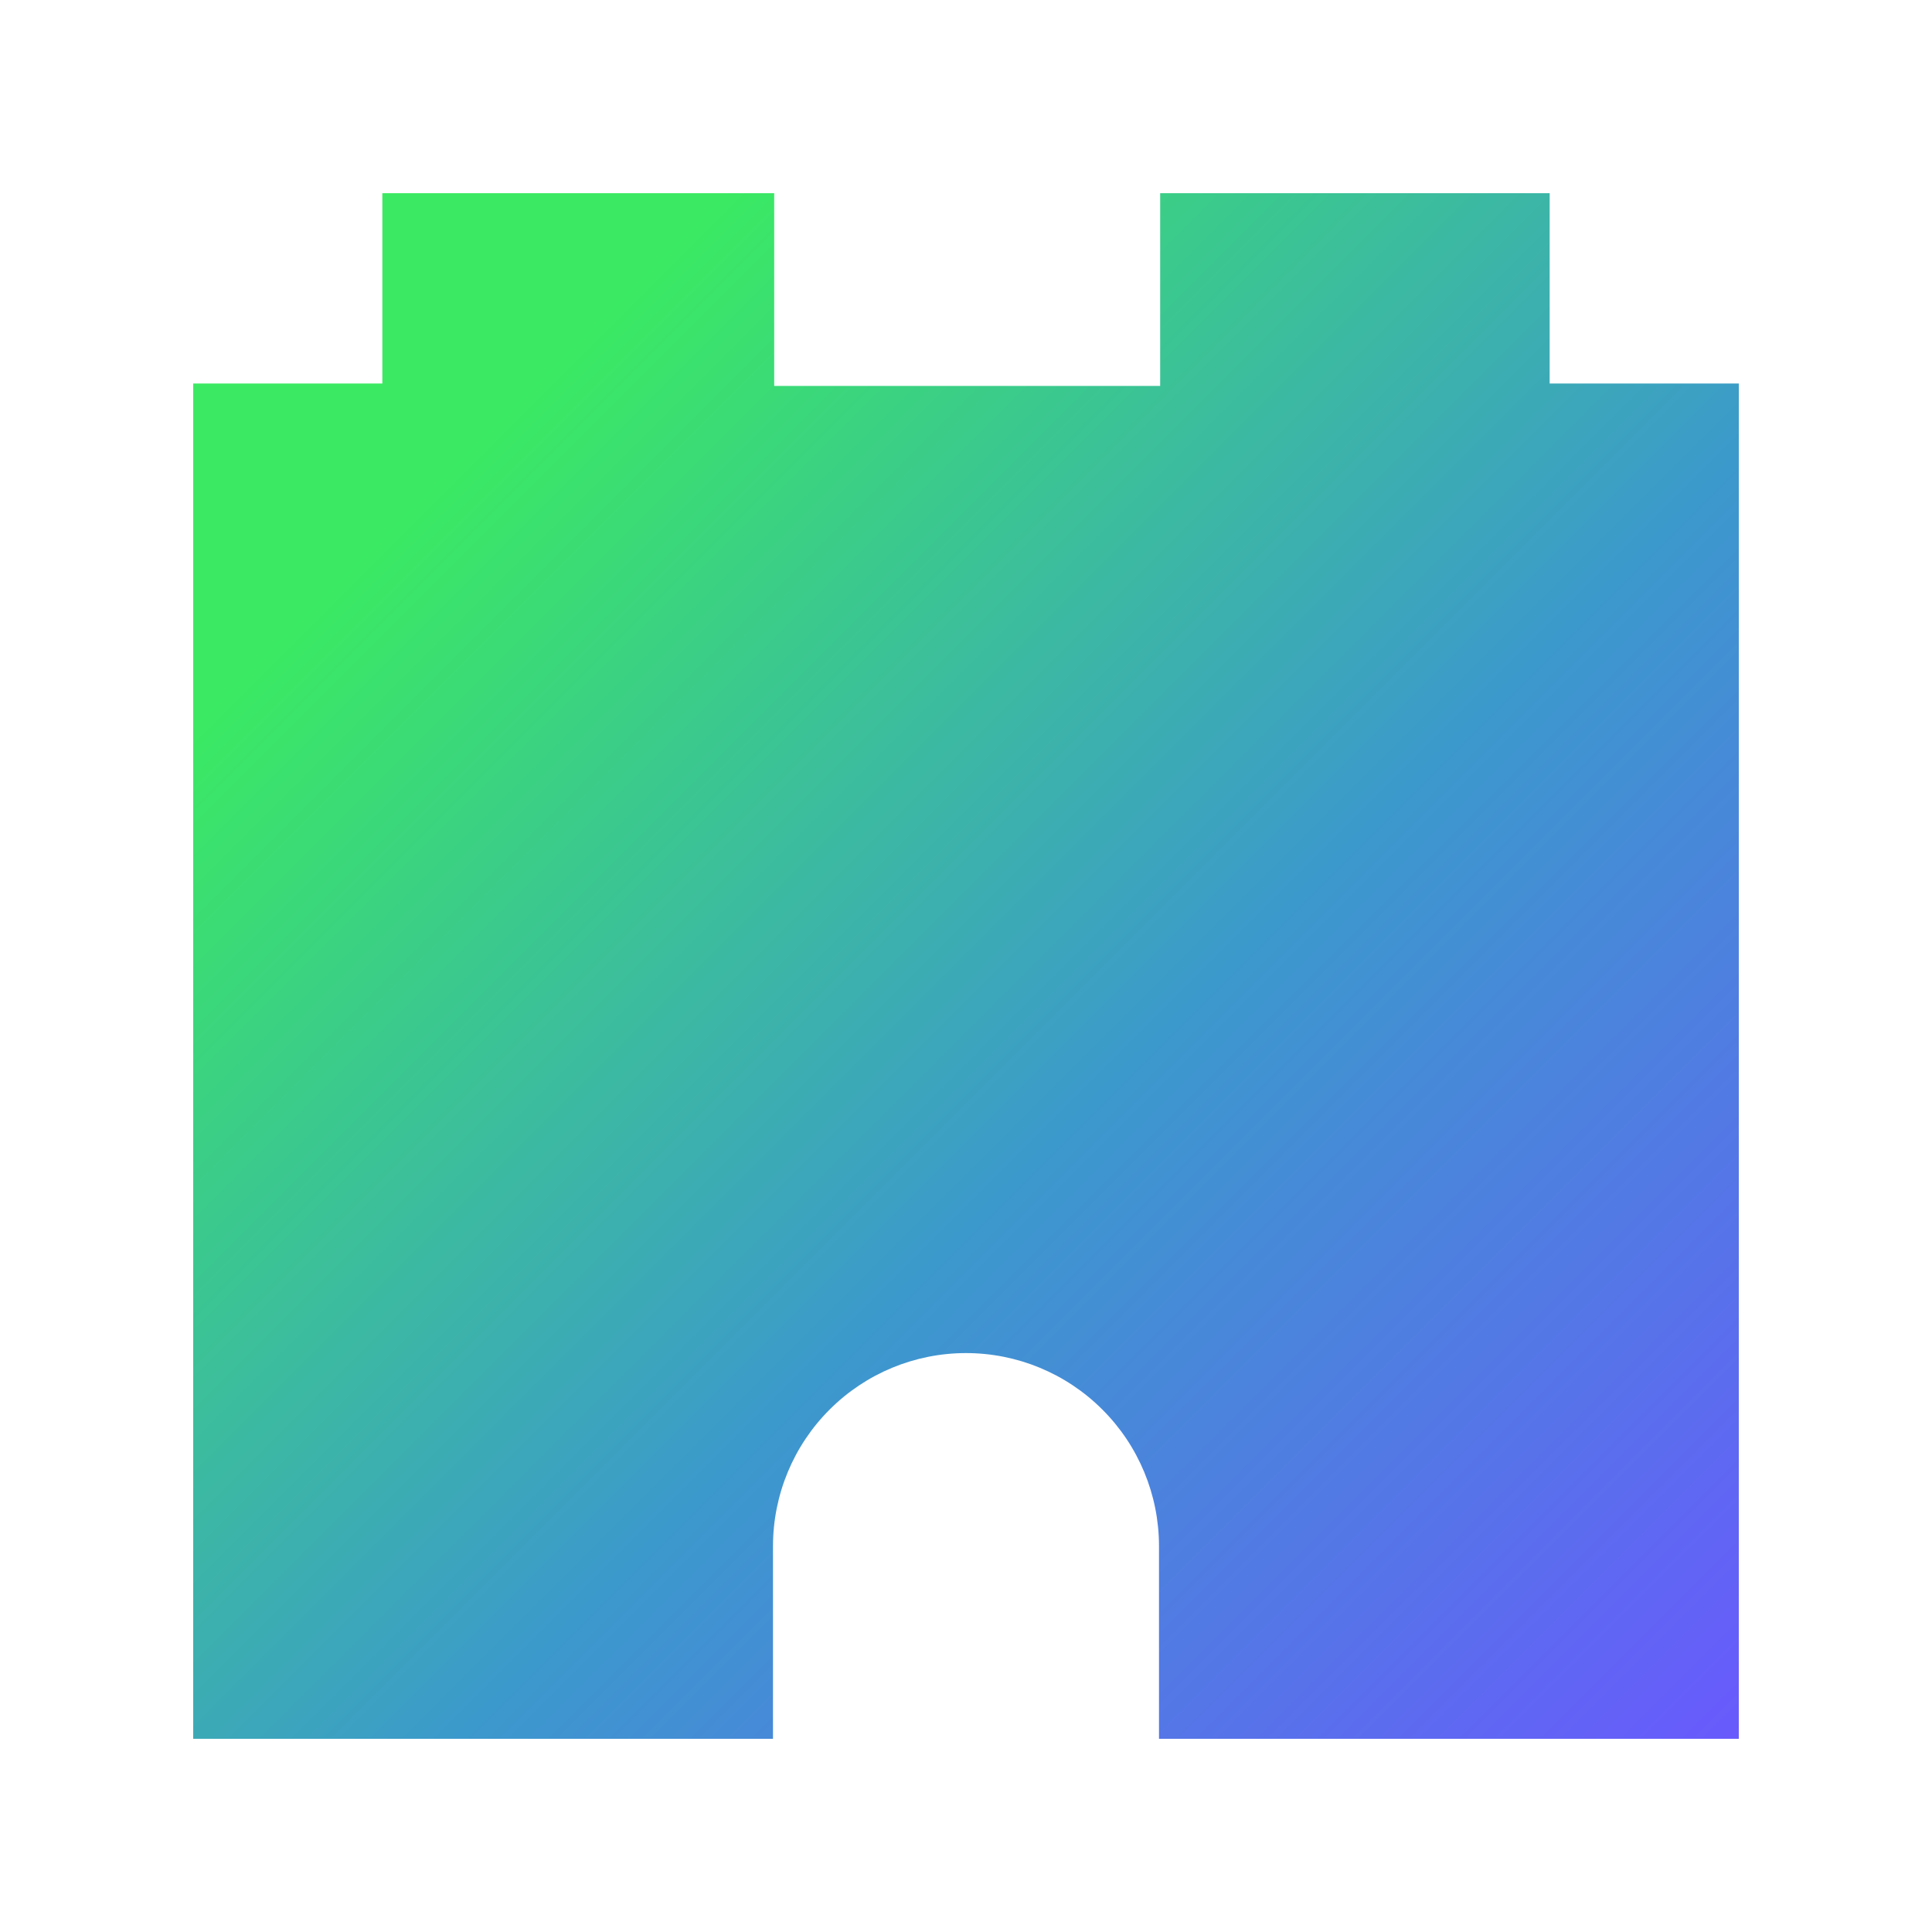
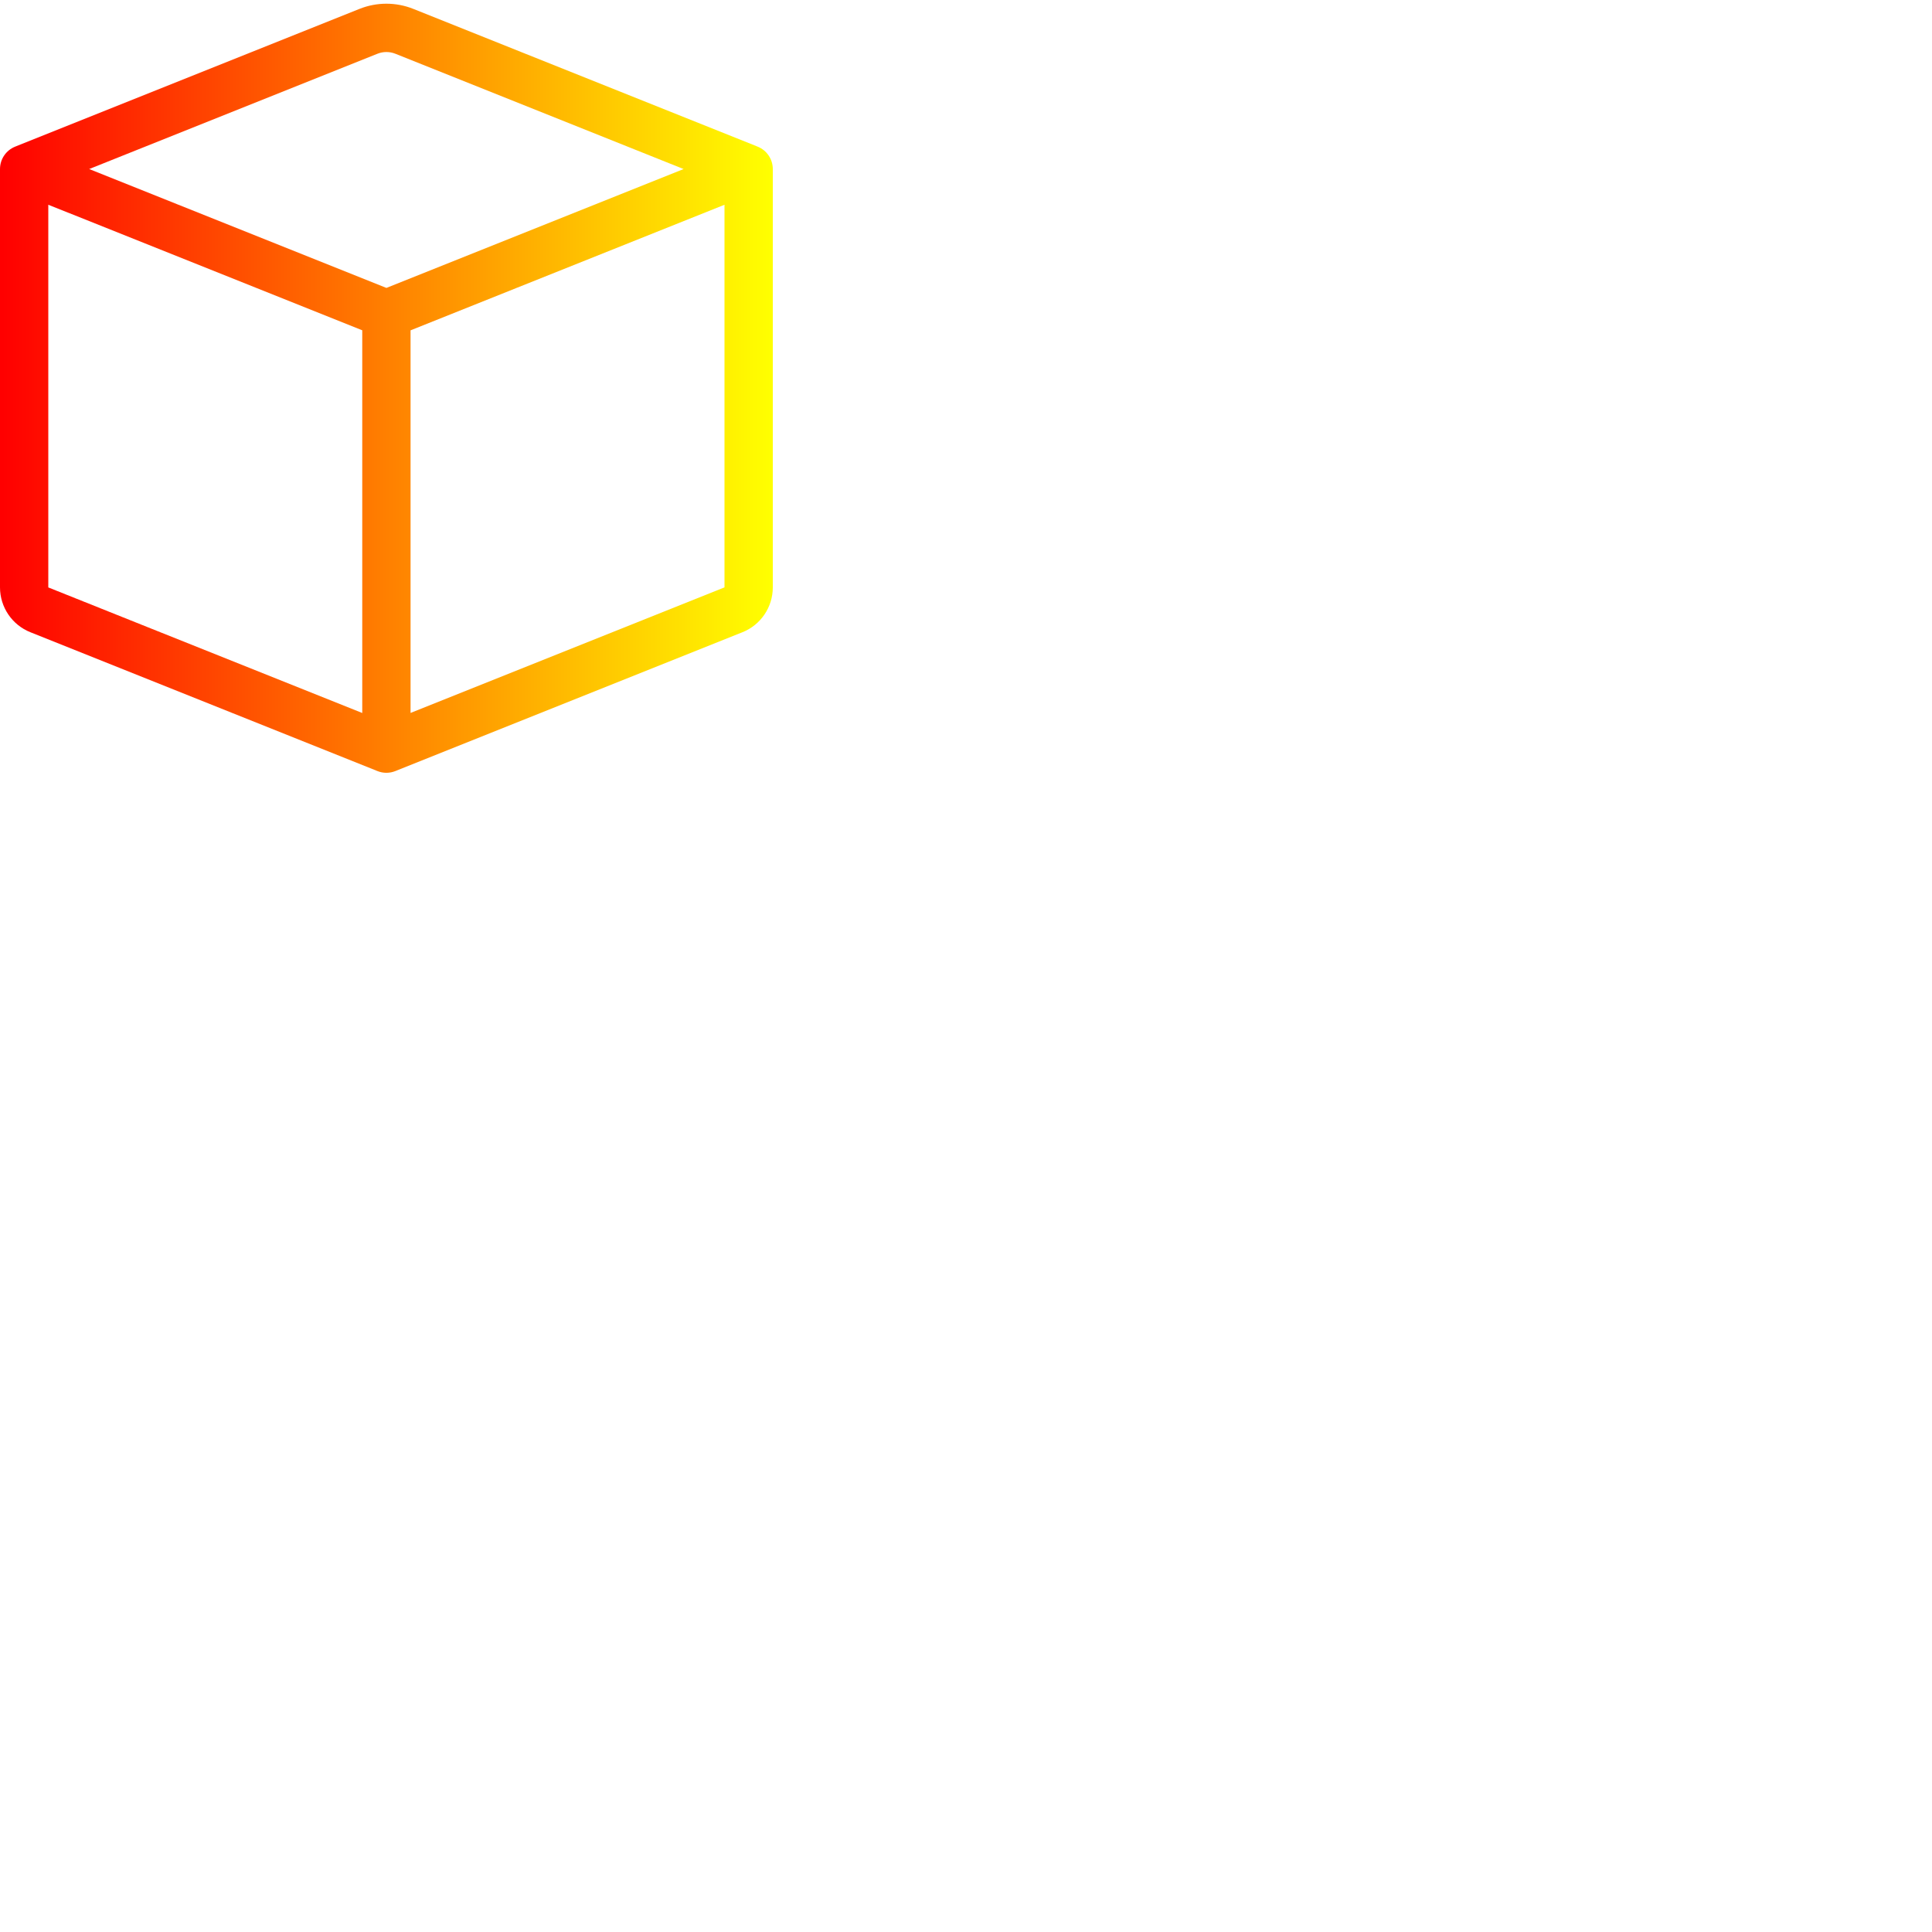
<svg xmlns="http://www.w3.org/2000/svg" width="40" height="40" viewBox="0 0 40 40" fill="none">
-   <path d="M32.084 7.94V4H24.02V7.99H16.029V4H7.916V7.94H4V36H16.004V32.005C16.006 30.946 16.427 29.931 17.177 29.183C17.926 28.434 18.941 28.014 20 28.014C21.059 28.014 22.074 28.434 22.823 29.183C23.573 29.931 23.994 30.946 23.996 32.005V36H36V7.94H32.084Z" fill="url(#paint0_linear)" />
  <defs>
-     <linearGradient id="paint0_linear" x1="2.942" y1="4.9" x2="37.777" y2="39.734" gradientUnits="userSpaceOnUse">
-       <stop offset="0.159" stop-color="#3BEA62" />
-       <stop offset="0.54" stop-color="#3C99CC" />
-       <stop offset="0.937" stop-color="#6B57FF" />
+     <linearGradient id="grad" x1="0%" y1="0%" x2="100%" y2="0%">
+       <stop offset="0%" style="stop-color:rgb(255,0,0);stop-opacity:1" />
+       <stop offset="100%" style="stop-color:rgb(255,255,0);stop-opacity:1" />
    </linearGradient>
  </defs>
+   <path d="M8.186 1.113a.5.5 0 0 0-.372 0L1.846 3.5 8 5.961 14.154 3.5zM15 4.239l-6.5 2.6v7.922l6.5-2.6V4.24zM7.5 14.762V6.838L1 4.239v7.923zM7.443.184a1.5 1.5 0 0 1 1.114 0l7.129 2.852A.5.5 0 0 1 16 3.5v8.662a1 1 0 0 1-.629.928l-7.185 2.874a.5.5 0 0 1-.372 0L.63 13.09a1 1 0 0 1-.63-.928V3.5a.5.5 0 0 1 .314-.464z" fill="url(#grad)" />
</svg>
